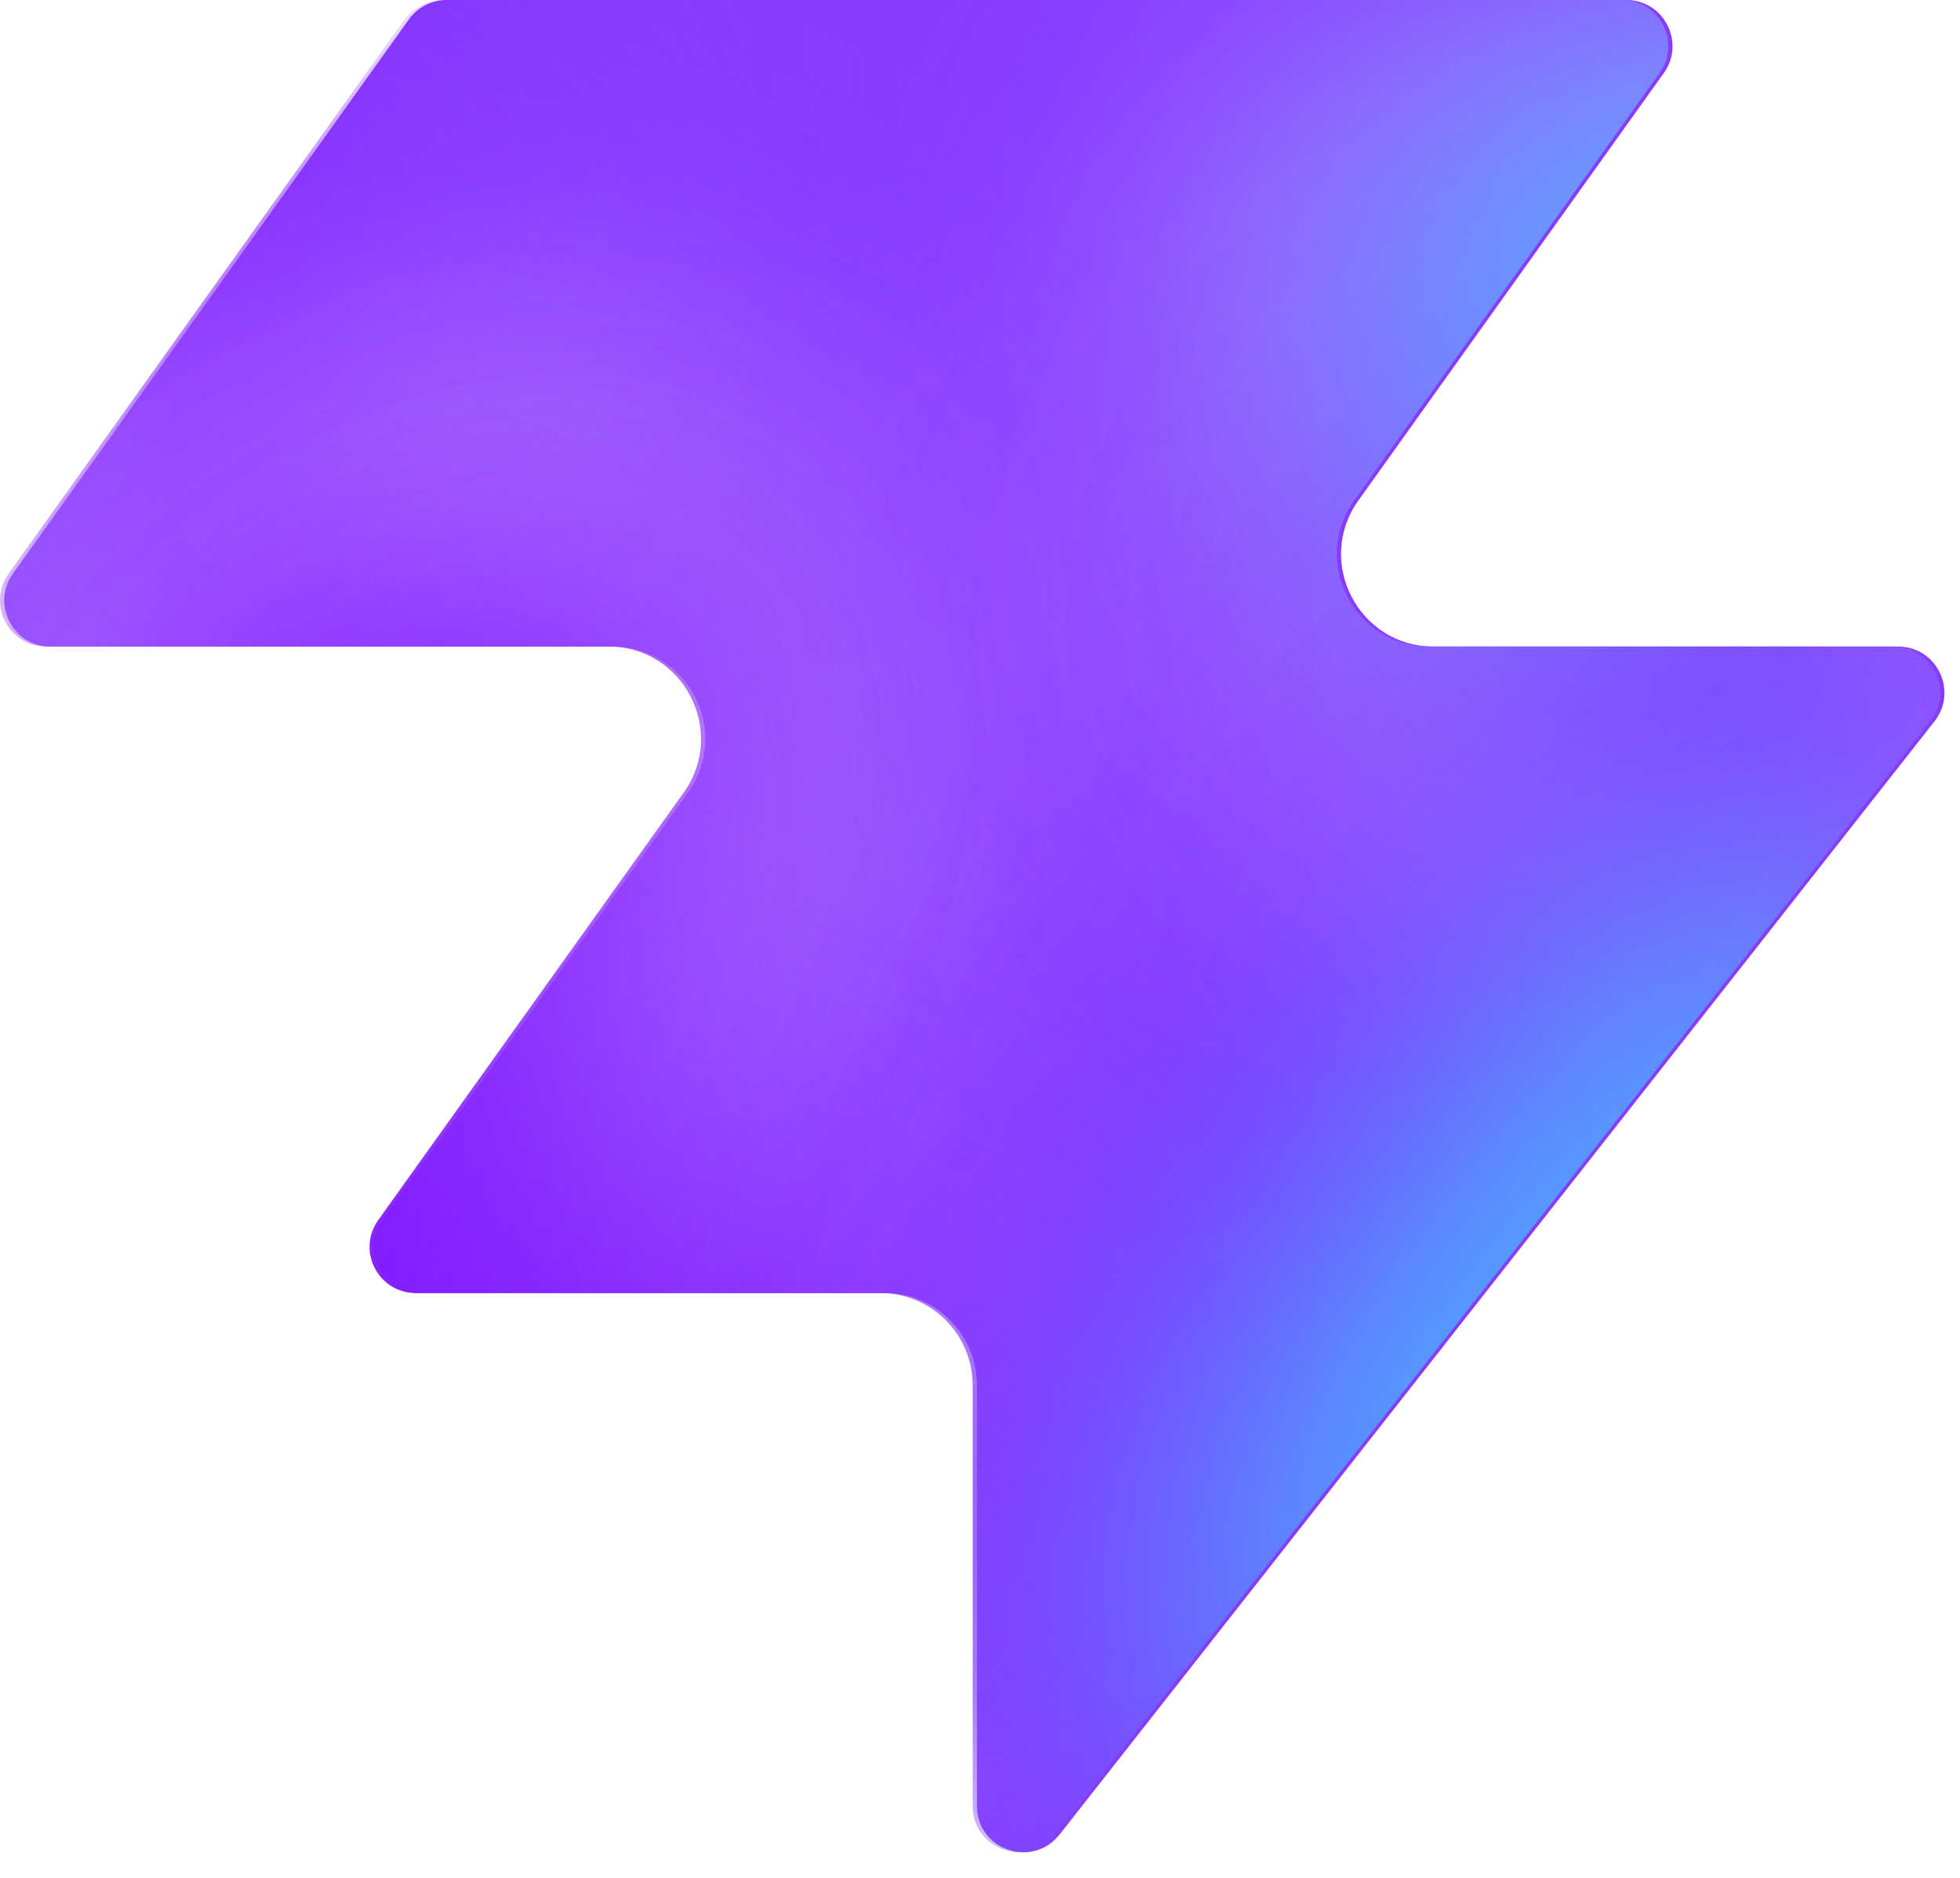
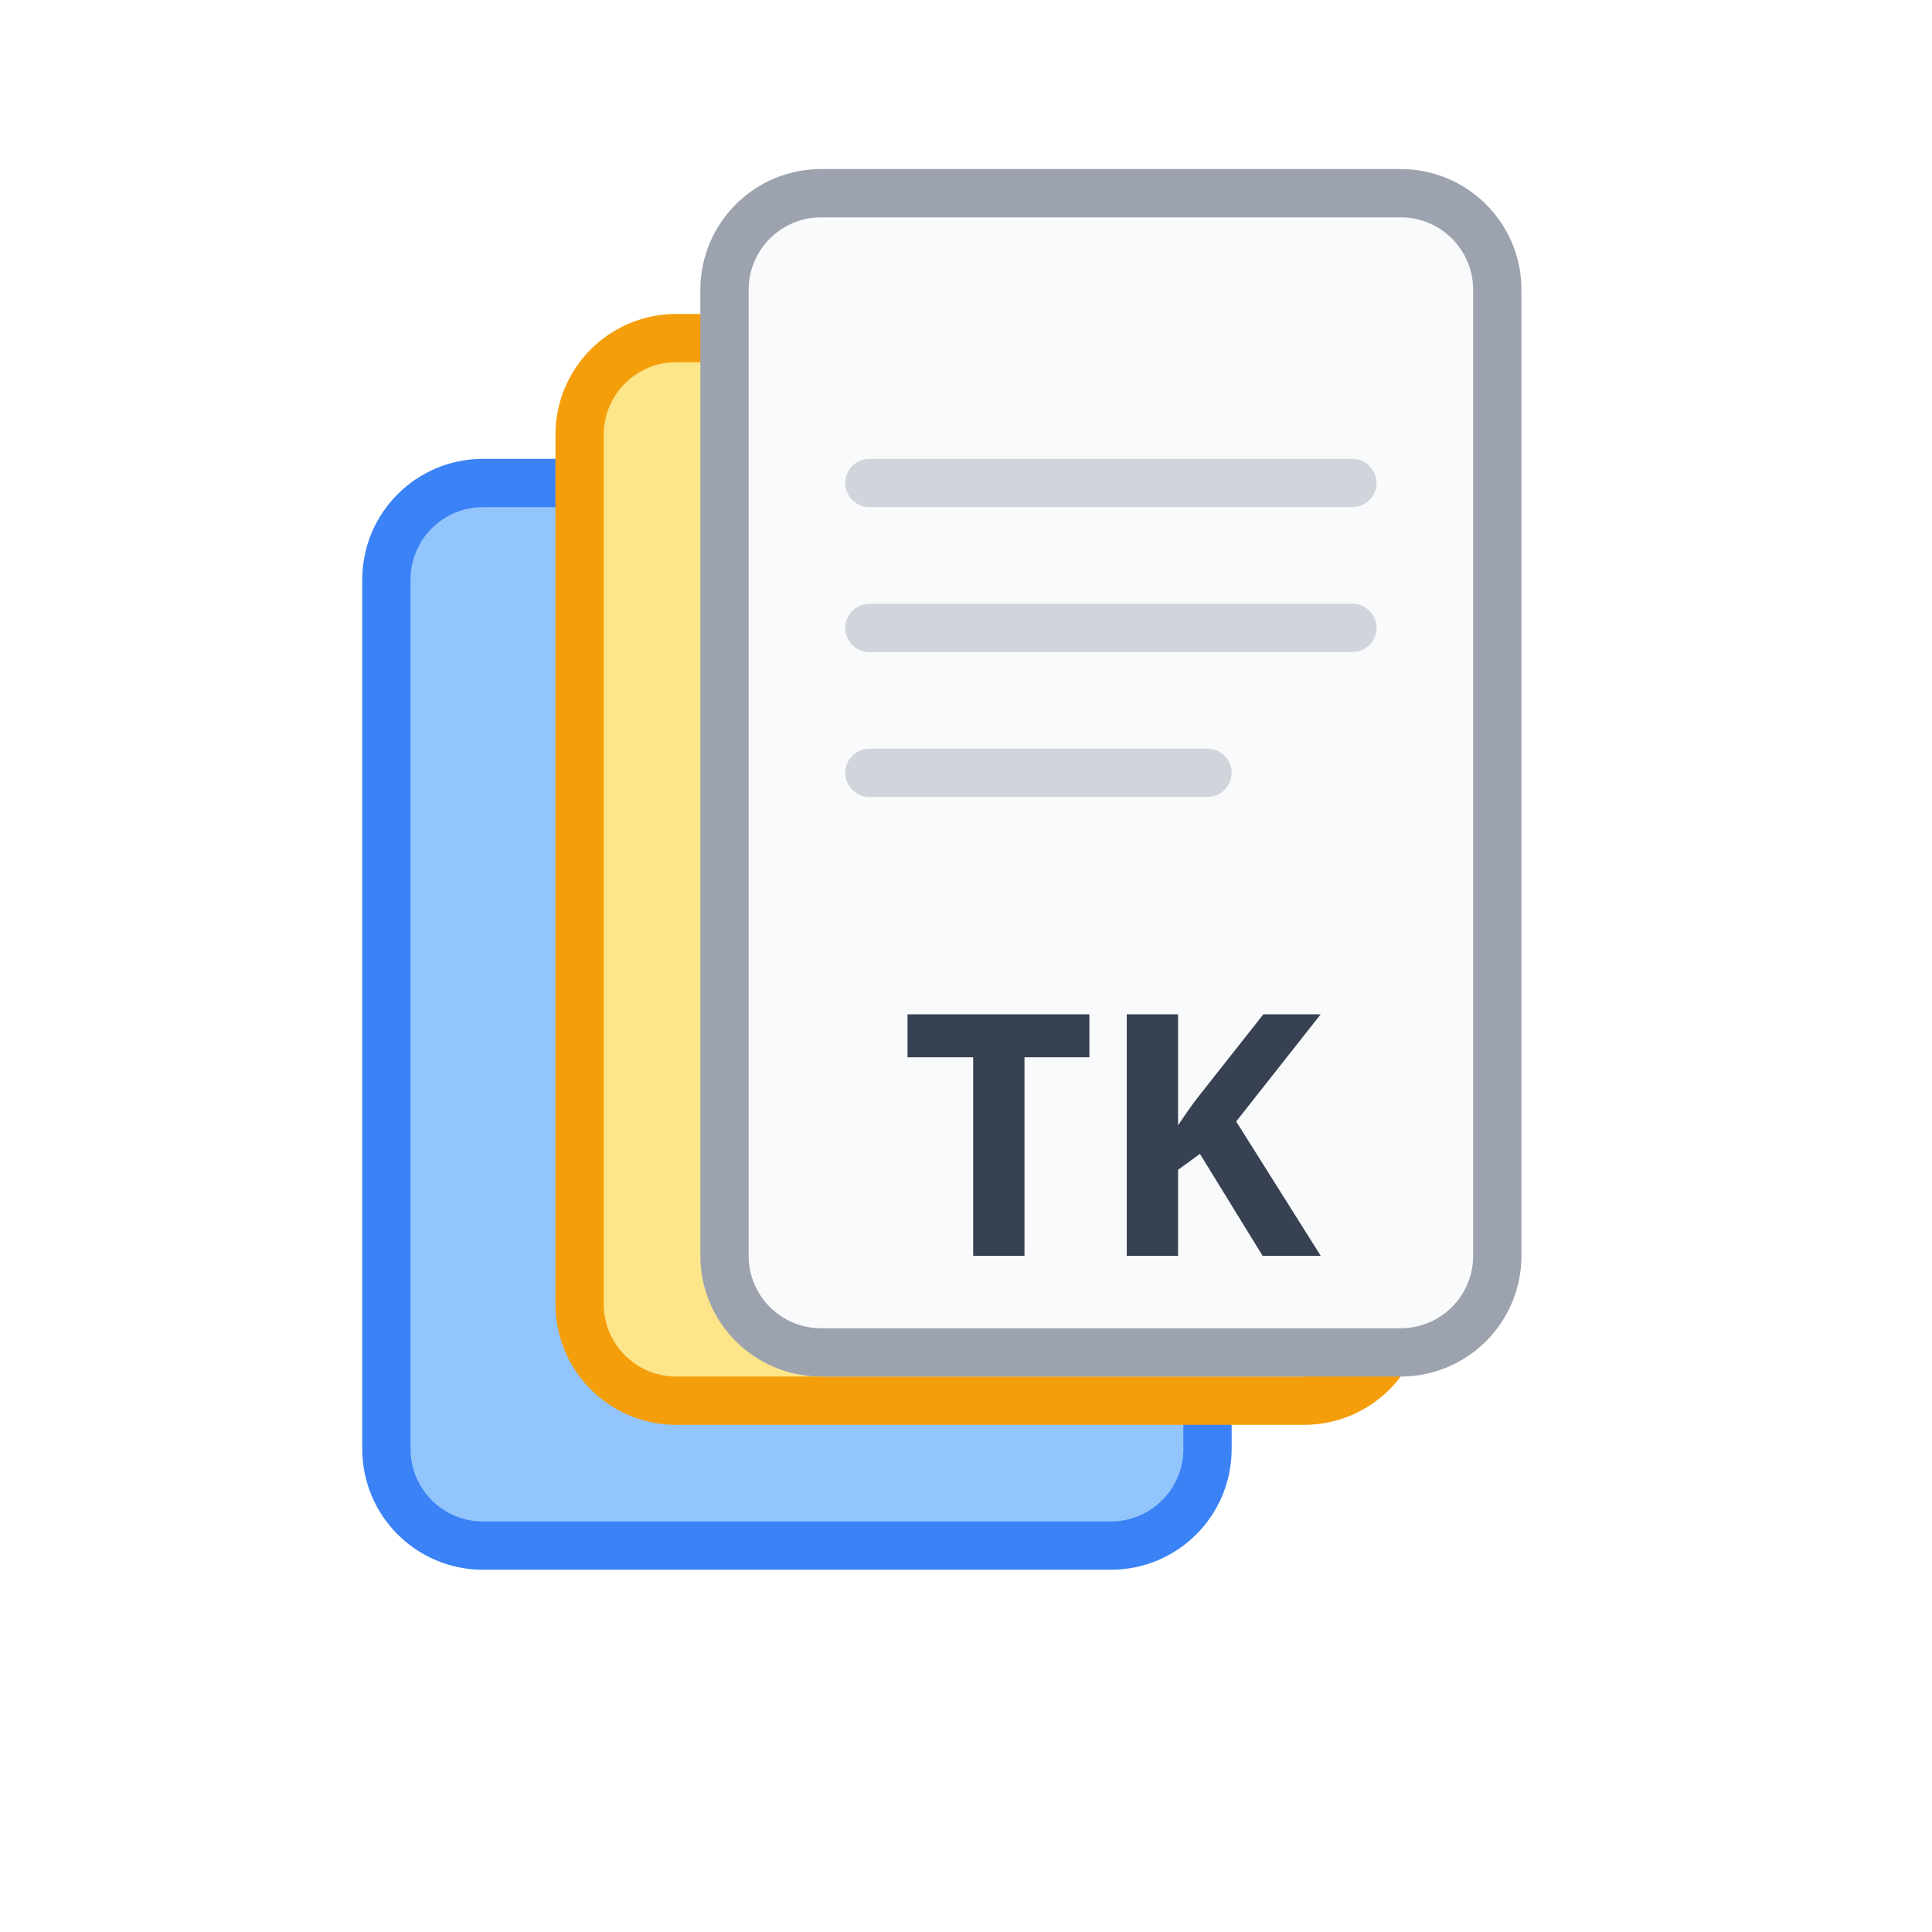
- <svg xmlns="http://www.w3.org/2000/svg" width="48" height="46" fill="none" viewBox="0 0 48 46">
-   <path fill="#863bff" d="M25.946 44.938c-.664.845-2.021.375-2.021-.698V33.937a2.26 2.26 0 0 0-2.262-2.262H10.287c-.92 0-1.456-1.04-.92-1.788l7.48-10.471c1.07-1.497 0-3.578-1.842-3.578H1.237c-.92 0-1.456-1.04-.92-1.788L10.013.474c.214-.297.556-.474.92-.474h28.894c.92 0 1.456 1.04.92 1.788l-7.48 10.471c-1.07 1.498 0 3.579 1.842 3.579h11.377c.943 0 1.473 1.088.89 1.83L25.947 44.94z" style="fill:#863bff;fill:color(display-p3 .525 .23 1);fill-opacity:1" />
-   <mask id="a" width="48" height="46" x="0" y="0" maskUnits="userSpaceOnUse" style="mask-type:alpha">
-     <path fill="#000" d="M25.842 44.938c-.664.844-2.021.375-2.021-.698V33.937a2.26 2.26 0 0 0-2.262-2.262H10.183c-.92 0-1.456-1.04-.92-1.788l7.48-10.471c1.07-1.498 0-3.579-1.842-3.579H1.133c-.92 0-1.456-1.04-.92-1.787L9.91.473c.214-.297.556-.474.92-.474h28.894c.92 0 1.456 1.04.92 1.788l-7.48 10.471c-1.07 1.498 0 3.578 1.842 3.578h11.377c.943 0 1.473 1.088.89 1.832L25.843 44.94z" style="fill:#000;fill-opacity:1" />
-   </mask>
-   <g mask="url(#a)">
-     <g filter="url(#b)">
-       <ellipse cx="5.508" cy="14.704" fill="#ede6ff" rx="5.508" ry="14.704" style="fill:#ede6ff;fill:color(display-p3 .927 .903 1);fill-opacity:1" transform="matrix(.00324 1 1 -.00324 -4.47 31.516)" />
-     </g>
-     <g filter="url(#c)">
-       <ellipse cx="10.399" cy="29.851" fill="#ede6ff" rx="10.399" ry="29.851" style="fill:#ede6ff;fill:color(display-p3 .927 .903 1);fill-opacity:1" transform="matrix(.00324 1 1 -.00324 -39.328 7.883)" />
-     </g>
-     <g filter="url(#d)">
-       <ellipse cx="5.508" cy="30.487" fill="#7e14ff" rx="5.508" ry="30.487" style="fill:#7e14ff;fill:color(display-p3 .492 .077 1);fill-opacity:1" transform="rotate(89.814 -25.913 -14.639)scale(1 -1)" />
-     </g>
-     <g filter="url(#e)">
-       <ellipse cx="5.508" cy="30.599" fill="#7e14ff" rx="5.508" ry="30.599" style="fill:#7e14ff;fill:color(display-p3 .492 .077 1);fill-opacity:1" transform="rotate(89.814 -32.644 -3.334)scale(1 -1)" />
-     </g>
-     <g filter="url(#f)">
-       <ellipse cx="5.508" cy="30.599" fill="#7e14ff" rx="5.508" ry="30.599" style="fill:#7e14ff;fill:color(display-p3 .492 .077 1);fill-opacity:1" transform="matrix(.00324 1 1 -.00324 -34.34 30.47)" />
-     </g>
-     <g filter="url(#g)">
-       <ellipse cx="14.072" cy="22.078" fill="#ede6ff" rx="14.072" ry="22.078" style="fill:#ede6ff;fill:color(display-p3 .927 .903 1);fill-opacity:1" transform="rotate(93.35 24.506 48.493)scale(-1 1)" />
-     </g>
-     <g filter="url(#h)">
-       <ellipse cx="3.47" cy="21.501" fill="#7e14ff" rx="3.47" ry="21.501" style="fill:#7e14ff;fill:color(display-p3 .492 .077 1);fill-opacity:1" transform="rotate(89.009 28.708 47.59)scale(-1 1)" />
-     </g>
-     <g filter="url(#i)">
-       <ellipse cx="3.47" cy="21.501" fill="#7e14ff" rx="3.47" ry="21.501" style="fill:#7e14ff;fill:color(display-p3 .492 .077 1);fill-opacity:1" transform="rotate(89.009 28.708 47.59)scale(-1 1)" />
-     </g>
-     <g filter="url(#j)">
-       <ellipse cx=".387" cy="8.972" fill="#7e14ff" rx="4.407" ry="29.108" style="fill:#7e14ff;fill:color(display-p3 .492 .077 1);fill-opacity:1" transform="rotate(39.51 .387 8.972)" />
-     </g>
-     <g filter="url(#k)">
-       <ellipse cx="47.523" cy="-6.092" fill="#7e14ff" rx="4.407" ry="29.108" style="fill:#7e14ff;fill:color(display-p3 .492 .077 1);fill-opacity:1" transform="rotate(37.892 47.523 -6.092)" />
-     </g>
-     <g filter="url(#l)">
-       <ellipse cx="41.412" cy="6.333" fill="#47bfff" rx="5.971" ry="9.665" style="fill:#47bfff;fill:color(display-p3 .28 .748 1);fill-opacity:1" transform="rotate(37.892 41.412 6.333)" />
-     </g>
-     <g filter="url(#m)">
-       <ellipse cx="-1.879" cy="38.332" fill="#7e14ff" rx="4.407" ry="29.108" style="fill:#7e14ff;fill:color(display-p3 .492 .077 1);fill-opacity:1" transform="rotate(37.892 -1.88 38.332)" />
-     </g>
-     <g filter="url(#n)">
-       <ellipse cx="-1.879" cy="38.332" fill="#7e14ff" rx="4.407" ry="29.108" style="fill:#7e14ff;fill:color(display-p3 .492 .077 1);fill-opacity:1" transform="rotate(37.892 -1.88 38.332)" />
-     </g>
-     <g filter="url(#o)">
-       <ellipse cx="35.651" cy="29.907" fill="#7e14ff" rx="4.407" ry="29.108" style="fill:#7e14ff;fill:color(display-p3 .492 .077 1);fill-opacity:1" transform="rotate(37.892 35.651 29.907)" />
-     </g>
-     <g filter="url(#p)">
-       <ellipse cx="38.418" cy="32.4" fill="#47bfff" rx="5.971" ry="15.297" style="fill:#47bfff;fill:color(display-p3 .28 .748 1);fill-opacity:1" transform="rotate(37.892 38.418 32.4)" />
-     </g>
-   </g>
-   <defs>
-     <filter id="b" width="60.045" height="41.654" x="-19.77" y="16.149" color-interpolation-filters="sRGB" filterUnits="userSpaceOnUse">
-       <feFlood flood-opacity="0" result="BackgroundImageFix" />
-       <feBlend in="SourceGraphic" in2="BackgroundImageFix" result="shape" />
-       <feGaussianBlur result="effect1_foregroundBlur_2002_17158" stdDeviation="7.659" />
-     </filter>
-     <filter id="c" width="90.34" height="51.437" x="-54.613" y="-7.533" color-interpolation-filters="sRGB" filterUnits="userSpaceOnUse">
-       <feFlood flood-opacity="0" result="BackgroundImageFix" />
-       <feBlend in="SourceGraphic" in2="BackgroundImageFix" result="shape" />
-       <feGaussianBlur result="effect1_foregroundBlur_2002_17158" stdDeviation="7.659" />
-     </filter>
-     <filter id="d" width="79.355" height="29.4" x="-49.64" y="2.03" color-interpolation-filters="sRGB" filterUnits="userSpaceOnUse">
-       <feFlood flood-opacity="0" result="BackgroundImageFix" />
-       <feBlend in="SourceGraphic" in2="BackgroundImageFix" result="shape" />
-       <feGaussianBlur result="effect1_foregroundBlur_2002_17158" stdDeviation="4.596" />
-     </filter>
-     <filter id="e" width="79.579" height="29.4" x="-45.045" y="20.029" color-interpolation-filters="sRGB" filterUnits="userSpaceOnUse">
-       <feFlood flood-opacity="0" result="BackgroundImageFix" />
-       <feBlend in="SourceGraphic" in2="BackgroundImageFix" result="shape" />
-       <feGaussianBlur result="effect1_foregroundBlur_2002_17158" stdDeviation="4.596" />
-     </filter>
-     <filter id="f" width="79.579" height="29.4" x="-43.513" y="21.178" color-interpolation-filters="sRGB" filterUnits="userSpaceOnUse">
-       <feFlood flood-opacity="0" result="BackgroundImageFix" />
-       <feBlend in="SourceGraphic" in2="BackgroundImageFix" result="shape" />
-       <feGaussianBlur result="effect1_foregroundBlur_2002_17158" stdDeviation="4.596" />
-     </filter>
-     <filter id="g" width="74.749" height="58.852" x="15.756" y="-17.901" color-interpolation-filters="sRGB" filterUnits="userSpaceOnUse">
-       <feFlood flood-opacity="0" result="BackgroundImageFix" />
-       <feBlend in="SourceGraphic" in2="BackgroundImageFix" result="shape" />
-       <feGaussianBlur result="effect1_foregroundBlur_2002_17158" stdDeviation="7.659" />
-     </filter>
-     <filter id="h" width="61.377" height="25.362" x="23.548" y="2.284" color-interpolation-filters="sRGB" filterUnits="userSpaceOnUse">
-       <feFlood flood-opacity="0" result="BackgroundImageFix" />
-       <feBlend in="SourceGraphic" in2="BackgroundImageFix" result="shape" />
-       <feGaussianBlur result="effect1_foregroundBlur_2002_17158" stdDeviation="4.596" />
-     </filter>
-     <filter id="i" width="61.377" height="25.362" x="23.548" y="2.284" color-interpolation-filters="sRGB" filterUnits="userSpaceOnUse">
-       <feFlood flood-opacity="0" result="BackgroundImageFix" />
-       <feBlend in="SourceGraphic" in2="BackgroundImageFix" result="shape" />
-       <feGaussianBlur result="effect1_foregroundBlur_2002_17158" stdDeviation="4.596" />
-     </filter>
-     <filter id="j" width="56.045" height="63.649" x="-27.636" y="-22.853" color-interpolation-filters="sRGB" filterUnits="userSpaceOnUse">
-       <feFlood flood-opacity="0" result="BackgroundImageFix" />
-       <feBlend in="SourceGraphic" in2="BackgroundImageFix" result="shape" />
-       <feGaussianBlur result="effect1_foregroundBlur_2002_17158" stdDeviation="4.596" />
-     </filter>
-     <filter id="k" width="54.814" height="64.646" x="20.116" y="-38.415" color-interpolation-filters="sRGB" filterUnits="userSpaceOnUse">
-       <feFlood flood-opacity="0" result="BackgroundImageFix" />
-       <feBlend in="SourceGraphic" in2="BackgroundImageFix" result="shape" />
-       <feGaussianBlur result="effect1_foregroundBlur_2002_17158" stdDeviation="4.596" />
-     </filter>
-     <filter id="l" width="33.541" height="35.313" x="24.641" y="-11.323" color-interpolation-filters="sRGB" filterUnits="userSpaceOnUse">
-       <feFlood flood-opacity="0" result="BackgroundImageFix" />
-       <feBlend in="SourceGraphic" in2="BackgroundImageFix" result="shape" />
-       <feGaussianBlur result="effect1_foregroundBlur_2002_17158" stdDeviation="4.596" />
-     </filter>
-     <filter id="m" width="54.814" height="64.646" x="-29.286" y="6.009" color-interpolation-filters="sRGB" filterUnits="userSpaceOnUse">
-       <feFlood flood-opacity="0" result="BackgroundImageFix" />
-       <feBlend in="SourceGraphic" in2="BackgroundImageFix" result="shape" />
-       <feGaussianBlur result="effect1_foregroundBlur_2002_17158" stdDeviation="4.596" />
-     </filter>
-     <filter id="n" width="54.814" height="64.646" x="-29.286" y="6.009" color-interpolation-filters="sRGB" filterUnits="userSpaceOnUse">
-       <feFlood flood-opacity="0" result="BackgroundImageFix" />
-       <feBlend in="SourceGraphic" in2="BackgroundImageFix" result="shape" />
-       <feGaussianBlur result="effect1_foregroundBlur_2002_17158" stdDeviation="4.596" />
-     </filter>
-     <filter id="o" width="54.814" height="64.646" x="8.244" y="-2.416" color-interpolation-filters="sRGB" filterUnits="userSpaceOnUse">
-       <feFlood flood-opacity="0" result="BackgroundImageFix" />
-       <feBlend in="SourceGraphic" in2="BackgroundImageFix" result="shape" />
-       <feGaussianBlur result="effect1_foregroundBlur_2002_17158" stdDeviation="4.596" />
-     </filter>
-     <filter id="p" width="39.409" height="43.623" x="18.713" y="10.588" color-interpolation-filters="sRGB" filterUnits="userSpaceOnUse">
-       <feFlood flood-opacity="0" result="BackgroundImageFix" />
-       <feBlend in="SourceGraphic" in2="BackgroundImageFix" result="shape" />
-       <feGaussianBlur result="effect1_foregroundBlur_2002_17158" stdDeviation="4.596" />
-     </filter>
-   </defs>
+ <svg xmlns="http://www.w3.org/2000/svg" viewBox="0 0 40 40">
+   <rect x="8" y="10" width="17" height="22" rx="2" fill="#93C5FD" stroke="#3B82F6" stroke-width="1" />
+   <rect x="12" y="7" width="17" height="22" rx="2" fill="#FDE68A" stroke="#F59E0B" stroke-width="1" />
+   <rect x="15" y="4" width="16" height="24" rx="2" fill="#F9FAFB" stroke="#9CA3AF" stroke-width="1" />
+   <line x1="18" y1="10" x2="28" y2="10" stroke="#D1D5DB" stroke-width="1" stroke-linecap="round" />
+   <line x1="18" y1="13" x2="28" y2="13" stroke="#D1D5DB" stroke-width="1" stroke-linecap="round" />
+   <line x1="18" y1="16" x2="25" y2="16" stroke="#D1D5DB" stroke-width="1" stroke-linecap="round" />
+   <text x="23" y="26" text-anchor="middle" font-size="7" font-weight="bold" fill="#374151" font-family="system-ui,sans-serif">TK</text>
</svg>
